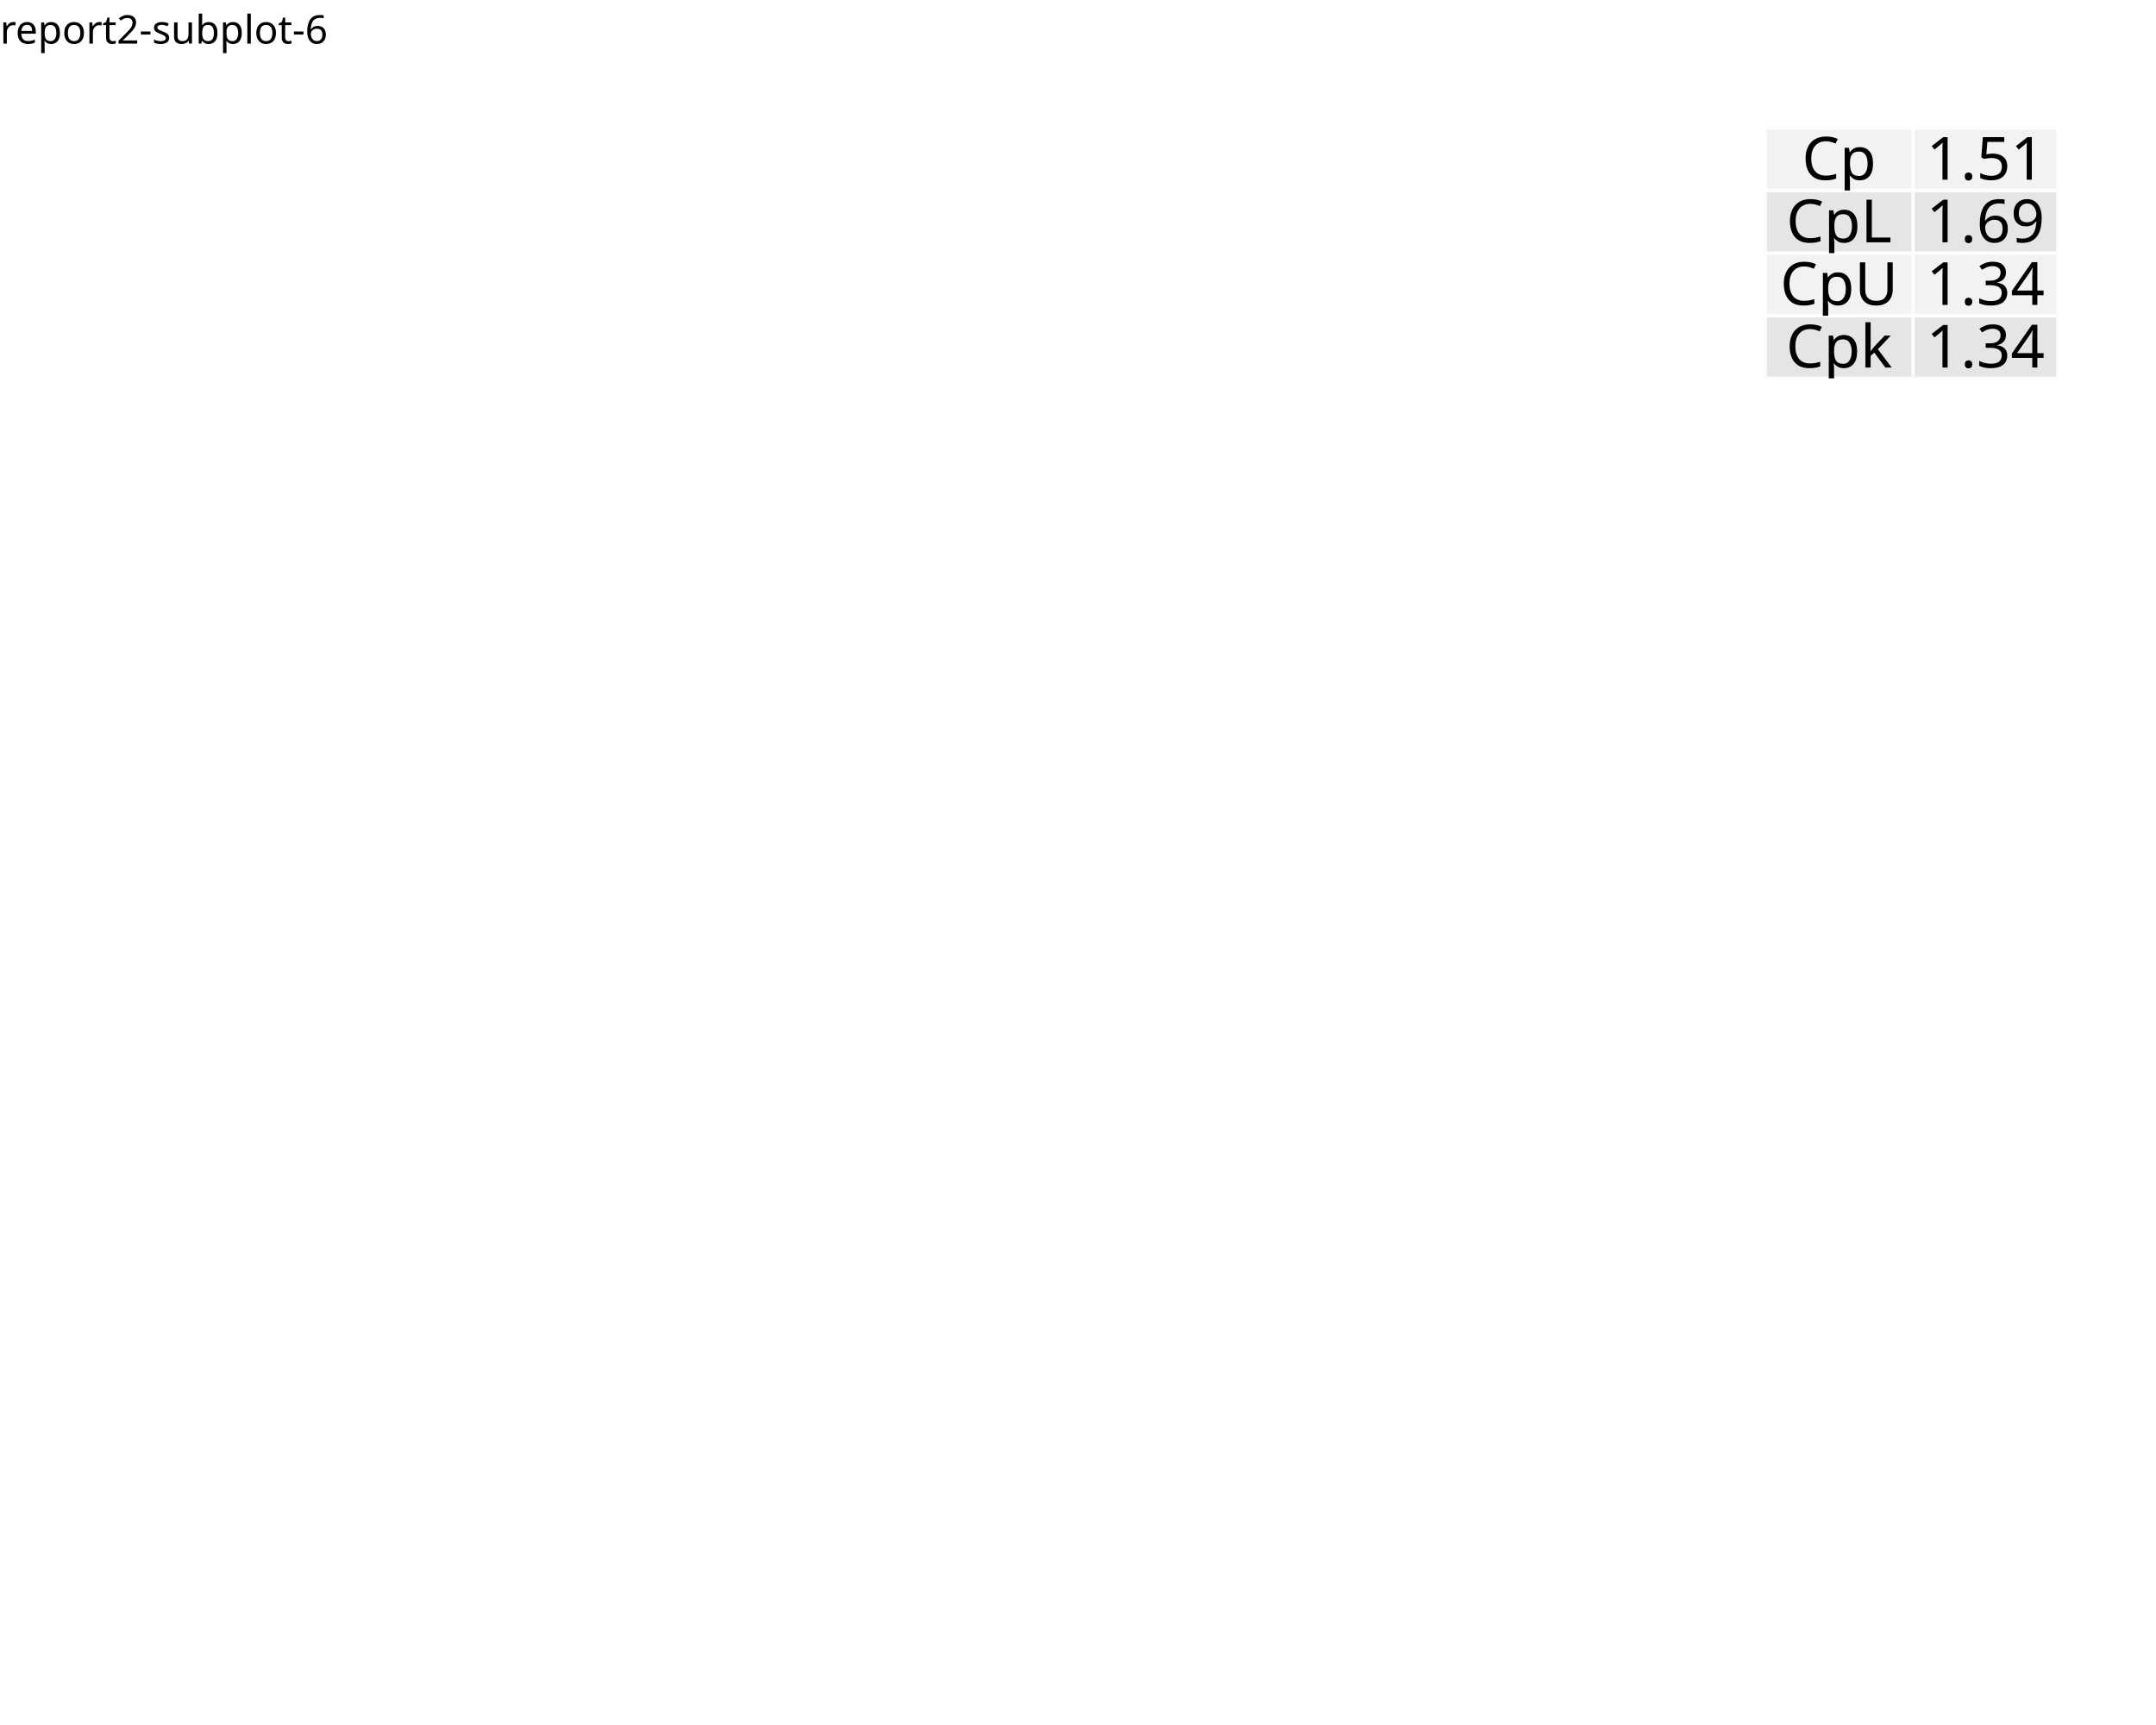
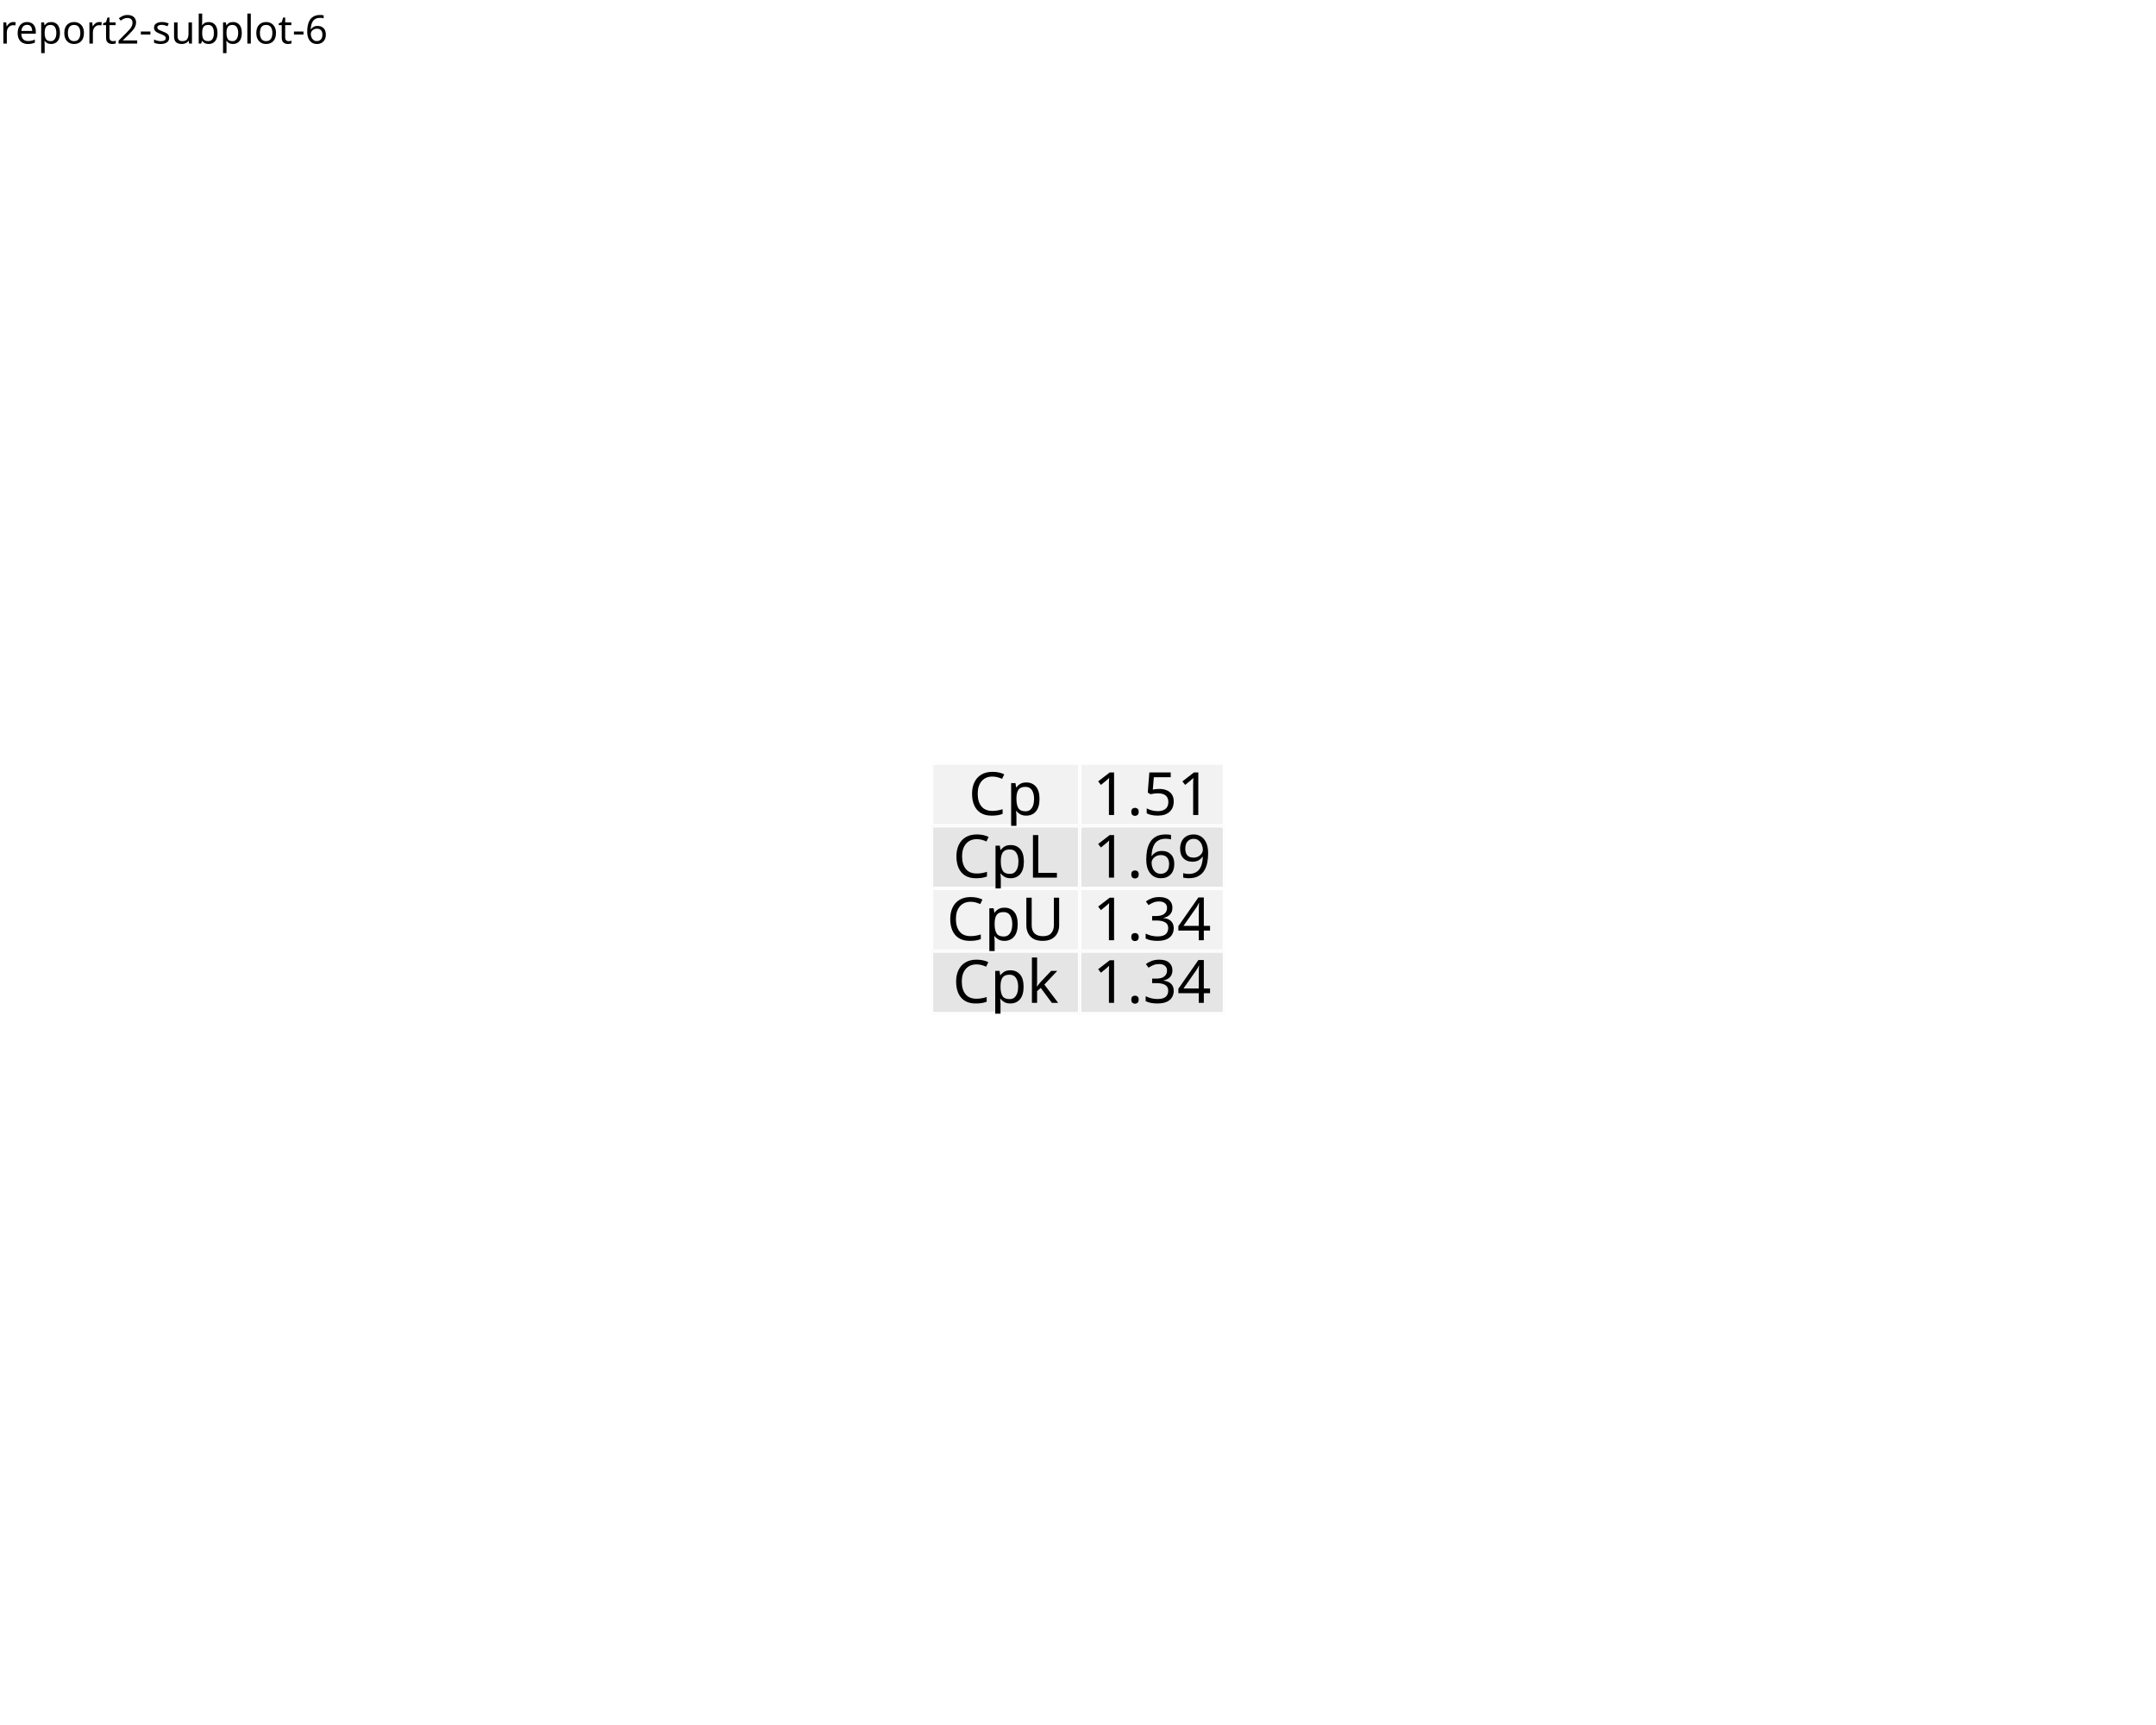
<svg xmlns="http://www.w3.org/2000/svg" class="svglite" data-engine-version="2.0" width="720.00pt" height="576.00pt" viewBox="0 0 720.00 576.00">
  <defs>
    <style type="text/css">
    .svglite line, .svglite polyline, .svglite polygon, .svglite path, .svglite rect, .svglite circle {
      fill: none;
      stroke: #000000;
      stroke-linecap: round;
      stroke-linejoin: round;
      stroke-miterlimit: 10.00;
    }
  </style>
  </defs>
  <rect width="100%" height="100%" style="stroke: none; fill: #FFFFFF;" />
  <defs>
    <clipPath id="cpMC4wMHw3MjAuMDB8MC4wMHw1NzYuMDA=">
      <rect x="0.00" y="0.00" width="720.00" height="576.00" />
    </clipPath>
  </defs>
  <g clip-path="url(#cpMC4wMHw3MjAuMDB8MC4wMHw1NzYuMDA=)">
</g>
  <defs>
    <clipPath id="cpMC4wMHw3MjAuMDB8MTcuMzB8NTc2LjAw">
      <rect x="0.00" y="17.30" width="720.00" height="558.70" />
    </clipPath>
  </defs>
  <g clip-path="url(#cpMC4wMHw3MjAuMDB8MTcuMzB8NTc2LjAw)">
</g>
  <defs>
-     <clipPath id="cpNTg5LjQ1fDYzOC45MXw0Mi43MHw2My42MQ==">
-       <rect x="589.45" y="42.70" width="49.45" height="20.91" />
+     <clipPath id="cpMzExLjA5fDM2MC41NHwyNTQuODR8Mjc1Ljc1">
+       <rect x="311.09" y="254.84" width="49.45" height="20.91" />
    </clipPath>
  </defs>
-   <g clip-path="url(#cpNTg5LjQ1fDYzOC45MXw0Mi43MHw2My42MQ==)">
-     <rect x="589.45" y="42.70" width="49.45" height="20.91" style="stroke-width: 1.12; stroke: #FFFFFF; fill: #F2F2F2;" />
+   <g clip-path="url(#cpMzExLjA5fDM2MC41NHwyNTQuODR8Mjc1Ljc1)">
+     <rect x="311.09" y="254.84" width="49.45" height="20.91" style="stroke-width: 1.12; stroke: #FFFFFF; fill: #F2F2F2;" />
  </g>
  <g clip-path="url(#cpMC4wMHw3MjAuMDB8MTcuMzB8NTc2LjAw)">
</g>
  <defs>
-     <clipPath id="cpNTg5LjQ1fDYzOC45MXw2My42MXw4NC41MQ==">
-       <rect x="589.45" y="63.61" width="49.45" height="20.91" />
+     <clipPath id="cpMzExLjA5fDM2MC41NHwyNzUuNzV8Mjk2LjY1">
+       <rect x="311.09" y="275.75" width="49.45" height="20.91" />
    </clipPath>
  </defs>
-   <g clip-path="url(#cpNTg5LjQ1fDYzOC45MXw2My42MXw4NC41MQ==)">
-     <rect x="589.45" y="63.61" width="49.45" height="20.91" style="stroke-width: 1.12; stroke: #FFFFFF; fill: #E5E5E5;" />
+   <g clip-path="url(#cpMzExLjA5fDM2MC41NHwyNzUuNzV8Mjk2LjY1)">
+     <rect x="311.09" y="275.75" width="49.45" height="20.91" style="stroke-width: 1.12; stroke: #FFFFFF; fill: #E5E5E5;" />
  </g>
  <g clip-path="url(#cpMC4wMHw3MjAuMDB8MTcuMzB8NTc2LjAw)">
</g>
  <defs>
-     <clipPath id="cpNTg5LjQ1fDYzOC45MXw4NC41MXwxMDUuNDI=">
-       <rect x="589.45" y="84.51" width="49.45" height="20.91" />
+     <clipPath id="cpMzExLjA5fDM2MC41NHwyOTYuNjV8MzE3LjU2">
+       <rect x="311.09" y="296.65" width="49.45" height="20.91" />
    </clipPath>
  </defs>
-   <g clip-path="url(#cpNTg5LjQ1fDYzOC45MXw4NC41MXwxMDUuNDI=)">
-     <rect x="589.45" y="84.51" width="49.45" height="20.91" style="stroke-width: 1.12; stroke: #FFFFFF; fill: #F2F2F2;" />
+   <g clip-path="url(#cpMzExLjA5fDM2MC41NHwyOTYuNjV8MzE3LjU2)">
+     <rect x="311.09" y="296.65" width="49.45" height="20.91" style="stroke-width: 1.12; stroke: #FFFFFF; fill: #F2F2F2;" />
  </g>
  <g clip-path="url(#cpMC4wMHw3MjAuMDB8MTcuMzB8NTc2LjAw)">
</g>
  <defs>
-     <clipPath id="cpNTg5LjQ1fDYzOC45MXwxMDUuNDJ8MTI2LjMz">
-       <rect x="589.45" y="105.42" width="49.45" height="20.91" />
+     <clipPath id="cpMzExLjA5fDM2MC41NHwzMTcuNTZ8MzM4LjQ3">
+       <rect x="311.09" y="317.56" width="49.45" height="20.91" />
    </clipPath>
  </defs>
-   <g clip-path="url(#cpNTg5LjQ1fDYzOC45MXwxMDUuNDJ8MTI2LjMz)">
-     <rect x="589.45" y="105.42" width="49.45" height="20.91" style="stroke-width: 1.12; stroke: #FFFFFF; fill: #E5E5E5;" />
+   <g clip-path="url(#cpMzExLjA5fDM2MC41NHwzMTcuNTZ8MzM4LjQ3)">
+     <rect x="311.09" y="317.56" width="49.45" height="20.91" style="stroke-width: 1.12; stroke: #FFFFFF; fill: #E5E5E5;" />
  </g>
  <g clip-path="url(#cpMC4wMHw3MjAuMDB8MTcuMzB8NTc2LjAw)">
</g>
  <defs>
-     <clipPath id="cpNjM4LjkxfDY4Ny4yN3w0Mi43MHw2My42MQ==">
-       <rect x="638.91" y="42.70" width="48.37" height="20.91" />
+     <clipPath id="cpMzYwLjU0fDQwOC45MXwyNTQuODR8Mjc1Ljc1">
+       <rect x="360.54" y="254.84" width="48.37" height="20.91" />
    </clipPath>
  </defs>
-   <g clip-path="url(#cpNjM4LjkxfDY4Ny4yN3w0Mi43MHw2My42MQ==)">
-     <rect x="638.91" y="42.70" width="48.37" height="20.91" style="stroke-width: 1.12; stroke: #FFFFFF; fill: #F2F2F2;" />
+   <g clip-path="url(#cpMzYwLjU0fDQwOC45MXwyNTQuODR8Mjc1Ljc1)">
+     <rect x="360.54" y="254.84" width="48.37" height="20.91" style="stroke-width: 1.12; stroke: #FFFFFF; fill: #F2F2F2;" />
  </g>
  <g clip-path="url(#cpMC4wMHw3MjAuMDB8MTcuMzB8NTc2LjAw)">
</g>
  <defs>
-     <clipPath id="cpNjM4LjkxfDY4Ny4yN3w2My42MXw4NC41MQ==">
-       <rect x="638.91" y="63.61" width="48.37" height="20.91" />
+     <clipPath id="cpMzYwLjU0fDQwOC45MXwyNzUuNzV8Mjk2LjY1">
+       <rect x="360.54" y="275.75" width="48.37" height="20.91" />
    </clipPath>
  </defs>
-   <g clip-path="url(#cpNjM4LjkxfDY4Ny4yN3w2My42MXw4NC41MQ==)">
-     <rect x="638.91" y="63.61" width="48.37" height="20.91" style="stroke-width: 1.12; stroke: #FFFFFF; fill: #E5E5E5;" />
+   <g clip-path="url(#cpMzYwLjU0fDQwOC45MXwyNzUuNzV8Mjk2LjY1)">
+     <rect x="360.54" y="275.75" width="48.37" height="20.91" style="stroke-width: 1.12; stroke: #FFFFFF; fill: #E5E5E5;" />
  </g>
  <g clip-path="url(#cpMC4wMHw3MjAuMDB8MTcuMzB8NTc2LjAw)">
</g>
  <defs>
-     <clipPath id="cpNjM4LjkxfDY4Ny4yN3w4NC41MXwxMDUuNDI=">
-       <rect x="638.91" y="84.51" width="48.37" height="20.91" />
+     <clipPath id="cpMzYwLjU0fDQwOC45MXwyOTYuNjV8MzE3LjU2">
+       <rect x="360.54" y="296.65" width="48.37" height="20.91" />
    </clipPath>
  </defs>
-   <g clip-path="url(#cpNjM4LjkxfDY4Ny4yN3w4NC41MXwxMDUuNDI=)">
-     <rect x="638.91" y="84.51" width="48.37" height="20.91" style="stroke-width: 1.12; stroke: #FFFFFF; fill: #F2F2F2;" />
+   <g clip-path="url(#cpMzYwLjU0fDQwOC45MXwyOTYuNjV8MzE3LjU2)">
+     <rect x="360.54" y="296.65" width="48.37" height="20.91" style="stroke-width: 1.12; stroke: #FFFFFF; fill: #F2F2F2;" />
  </g>
  <g clip-path="url(#cpMC4wMHw3MjAuMDB8MTcuMzB8NTc2LjAw)">
</g>
  <defs>
-     <clipPath id="cpNjM4LjkxfDY4Ny4yN3wxMDUuNDJ8MTI2LjMz">
-       <rect x="638.91" y="105.42" width="48.37" height="20.91" />
+     <clipPath id="cpMzYwLjU0fDQwOC45MXwzMTcuNTZ8MzM4LjQ3">
+       <rect x="360.54" y="317.56" width="48.37" height="20.91" />
    </clipPath>
  </defs>
-   <g clip-path="url(#cpNjM4LjkxfDY4Ny4yN3wxMDUuNDJ8MTI2LjMz)">
-     <rect x="638.91" y="105.42" width="48.37" height="20.91" style="stroke-width: 1.12; stroke: #FFFFFF; fill: #E5E5E5;" />
+   <g clip-path="url(#cpMzYwLjU0fDQwOC45MXwzMTcuNTZ8MzM4LjQ3)">
+     <rect x="360.54" y="317.56" width="48.37" height="20.91" style="stroke-width: 1.12; stroke: #FFFFFF; fill: #E5E5E5;" />
  </g>
  <g clip-path="url(#cpMC4wMHw3MjAuMDB8MTcuMzB8NTc2LjAw)">
</g>
-   <g clip-path="url(#cpNTg5LjQ1fDYzOC45MXw0Mi43MHw2My42MQ==)">
-     <text x="614.18" y="60.01" text-anchor="middle" style="font-size: 19.92px; font-family: sans;" textLength="25.47px" lengthAdjust="spacingAndGlyphs">Cp</text>
+   <g clip-path="url(#cpMzExLjA5fDM2MC41NHwyNTQuODR8Mjc1Ljc1)">
+     <text x="335.82" y="272.15" text-anchor="middle" style="font-size: 19.92px; font-family: sans;" textLength="25.47px" lengthAdjust="spacingAndGlyphs">Cp</text>
  </g>
  <g clip-path="url(#cpMC4wMHw3MjAuMDB8MTcuMzB8NTc2LjAw)">
</g>
-   <g clip-path="url(#cpNTg5LjQ1fDYzOC45MXw2My42MXw4NC41MQ==)">
-     <text x="614.18" y="80.91" text-anchor="middle" style="font-size: 19.92px; font-family: sans;" textLength="36.54px" lengthAdjust="spacingAndGlyphs">CpL</text>
+   <g clip-path="url(#cpMzExLjA5fDM2MC41NHwyNzUuNzV8Mjk2LjY1)">
+     <text x="335.82" y="293.05" text-anchor="middle" style="font-size: 19.92px; font-family: sans;" textLength="36.54px" lengthAdjust="spacingAndGlyphs">CpL</text>
  </g>
  <g clip-path="url(#cpMC4wMHw3MjAuMDB8MTcuMzB8NTc2LjAw)">
</g>
-   <g clip-path="url(#cpNTg5LjQ1fDYzOC45MXw4NC41MXwxMDUuNDI=)">
-     <text x="614.18" y="101.82" text-anchor="middle" style="font-size: 19.92px; font-family: sans;" textLength="39.85px" lengthAdjust="spacingAndGlyphs">CpU</text>
+   <g clip-path="url(#cpMzExLjA5fDM2MC41NHwyOTYuNjV8MzE3LjU2)">
+     <text x="335.82" y="313.96" text-anchor="middle" style="font-size: 19.92px; font-family: sans;" textLength="39.85px" lengthAdjust="spacingAndGlyphs">CpU</text>
  </g>
  <g clip-path="url(#cpMC4wMHw3MjAuMDB8MTcuMzB8NTc2LjAw)">
</g>
-   <g clip-path="url(#cpNTg5LjQ1fDYzOC45MXwxMDUuNDJ8MTI2LjMz)">
-     <text x="614.18" y="122.73" text-anchor="middle" style="font-size: 19.92px; font-family: sans;" textLength="35.43px" lengthAdjust="spacingAndGlyphs">Cpk</text>
+   <g clip-path="url(#cpMzExLjA5fDM2MC41NHwzMTcuNTZ8MzM4LjQ3)">
+     <text x="335.82" y="334.87" text-anchor="middle" style="font-size: 19.92px; font-family: sans;" textLength="35.43px" lengthAdjust="spacingAndGlyphs">Cpk</text>
  </g>
  <g clip-path="url(#cpMC4wMHw3MjAuMDB8MTcuMzB8NTc2LjAw)">
</g>
-   <g clip-path="url(#cpNjM4LjkxfDY4Ny4yN3w0Mi43MHw2My42MQ==)">
-     <text x="663.09" y="60.01" text-anchor="middle" style="font-size: 19.92px; font-family: sans;" textLength="38.77px" lengthAdjust="spacingAndGlyphs">1.51</text>
+   <g clip-path="url(#cpMzYwLjU0fDQwOC45MXwyNTQuODR8Mjc1Ljc1)">
+     <text x="384.73" y="272.15" text-anchor="middle" style="font-size: 19.92px; font-family: sans;" textLength="38.77px" lengthAdjust="spacingAndGlyphs">1.51</text>
  </g>
  <g clip-path="url(#cpMC4wMHw3MjAuMDB8MTcuMzB8NTc2LjAw)">
</g>
-   <g clip-path="url(#cpNjM4LjkxfDY4Ny4yN3w2My42MXw4NC41MQ==)">
-     <text x="663.09" y="80.91" text-anchor="middle" style="font-size: 19.92px; font-family: sans;" textLength="38.77px" lengthAdjust="spacingAndGlyphs">1.69</text>
+   <g clip-path="url(#cpMzYwLjU0fDQwOC45MXwyNzUuNzV8Mjk2LjY1)">
+     <text x="384.73" y="293.05" text-anchor="middle" style="font-size: 19.92px; font-family: sans;" textLength="38.77px" lengthAdjust="spacingAndGlyphs">1.69</text>
  </g>
  <g clip-path="url(#cpMC4wMHw3MjAuMDB8MTcuMzB8NTc2LjAw)">
</g>
-   <g clip-path="url(#cpNjM4LjkxfDY4Ny4yN3w4NC41MXwxMDUuNDI=)">
-     <text x="663.09" y="101.82" text-anchor="middle" style="font-size: 19.92px; font-family: sans;" textLength="38.77px" lengthAdjust="spacingAndGlyphs">1.34</text>
+   <g clip-path="url(#cpMzYwLjU0fDQwOC45MXwyOTYuNjV8MzE3LjU2)">
+     <text x="384.73" y="313.96" text-anchor="middle" style="font-size: 19.92px; font-family: sans;" textLength="38.77px" lengthAdjust="spacingAndGlyphs">1.34</text>
  </g>
  <g clip-path="url(#cpMC4wMHw3MjAuMDB8MTcuMzB8NTc2LjAw)">
</g>
-   <g clip-path="url(#cpNjM4LjkxfDY4Ny4yN3wxMDUuNDJ8MTI2LjMz)">
-     <text x="663.09" y="122.73" text-anchor="middle" style="font-size: 19.92px; font-family: sans;" textLength="38.77px" lengthAdjust="spacingAndGlyphs">1.34</text>
+   <g clip-path="url(#cpMzYwLjU0fDQwOC45MXwzMTcuNTZ8MzM4LjQ3)">
+     <text x="384.73" y="334.87" text-anchor="middle" style="font-size: 19.92px; font-family: sans;" textLength="38.77px" lengthAdjust="spacingAndGlyphs">1.34</text>
  </g>
  <g clip-path="url(#cpMC4wMHw3MjAuMDB8MTcuMzB8NTc2LjAw)">
</g>
  <g clip-path="url(#cpMC4wMHw3MjAuMDB8MC4wMHw1NzYuMDA=)">
    <text x="0.00" y="14.56" style="font-size: 13.20px; font-family: sans;" textLength="100.53px" lengthAdjust="spacingAndGlyphs">report2-subplot-6</text>
  </g>
</svg>
